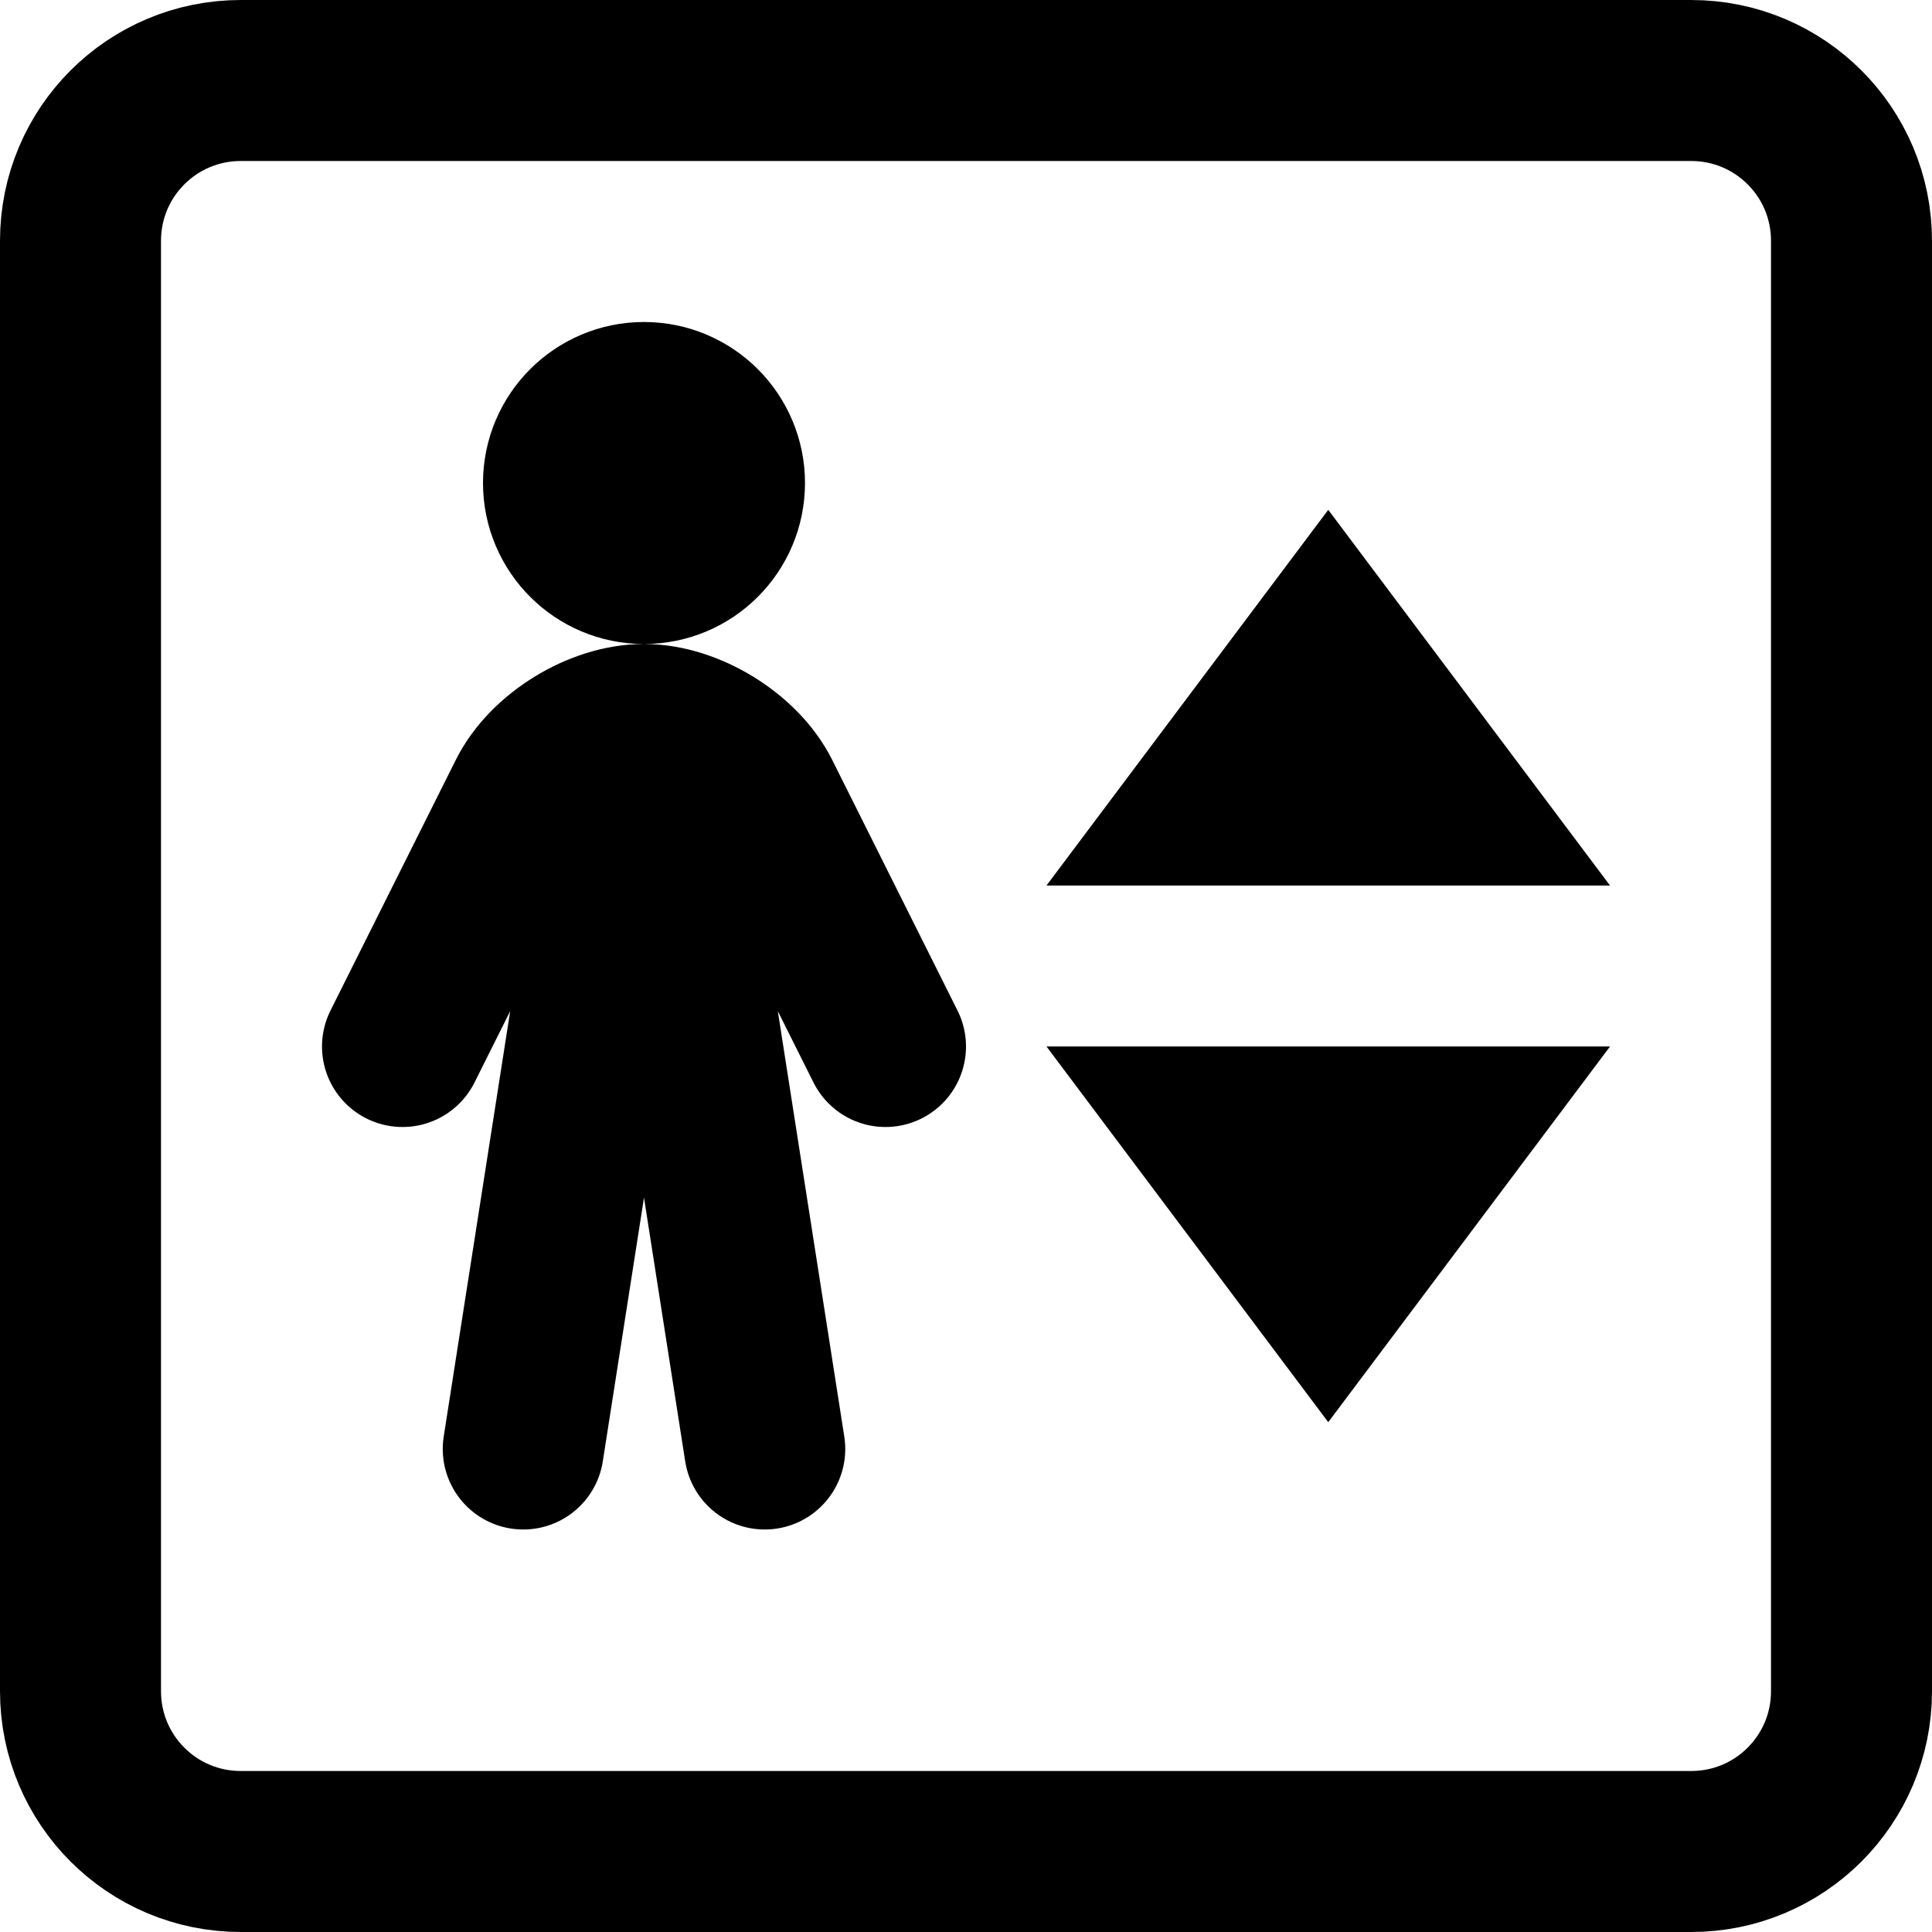
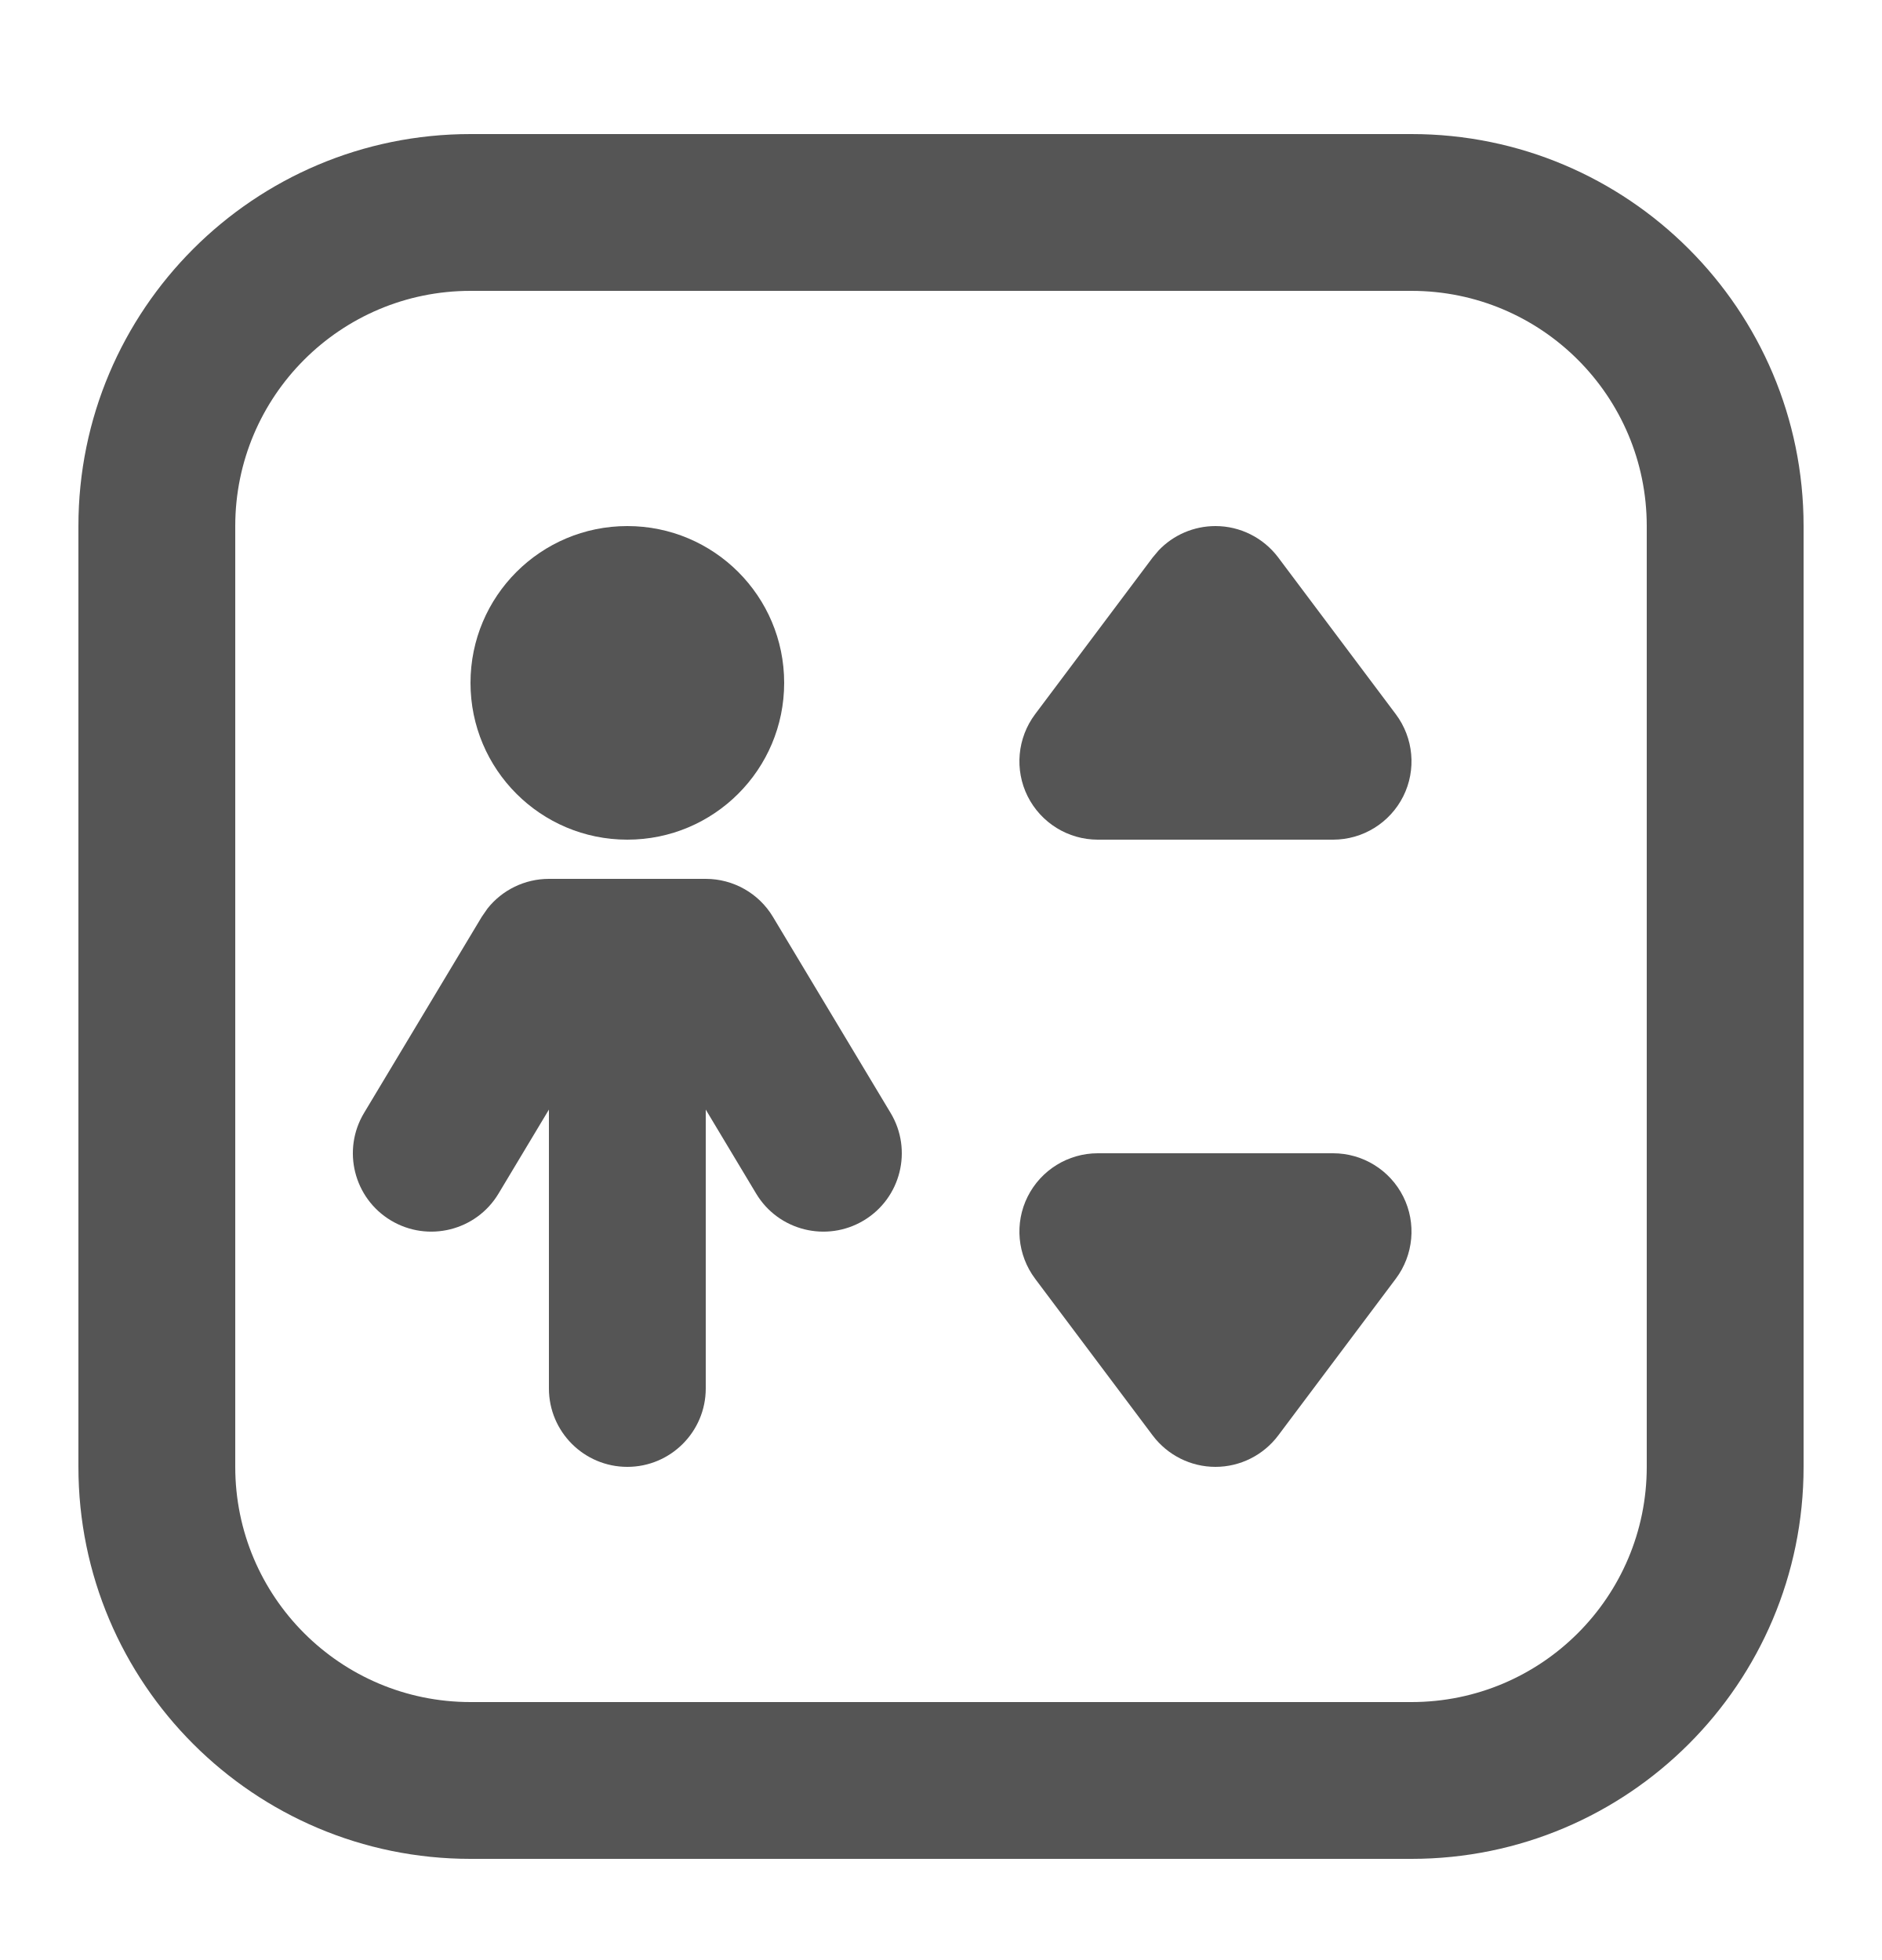
- <svg xmlns="http://www.w3.org/2000/svg" width="24" height="24" viewBox="0 0 24 24">
-   <path fill="none" stroke="#000" stroke-linecap="round" stroke-width="2" d="M1,2.991 C1,1.891 1.89,1 2.991,1 L21.009,1 C22.109,1 23,1.89 23,2.991 L23,21.009 C23,22.109 22.11,23 21.009,23 L2.991,23 C1.891,23 1,22.11 1,21.009 L1,2.991 Z M16.5,8 L18,10 L15,10 L16.5,8 Z M16.5,16 L18,14 L15,14 L16.5,16 Z M5,13 L6.556,9.888 C6.801,9.397 7.444,9 8,9 L8,9 C8.552,9 9.199,9.398 9.444,9.888 L11,13 M6.5,18 L7.75,10 L8,10 L8.25,10 L9.5,18 M8,7 C8.552,7 9,6.552 9,6 C9,5.448 8.552,5 8,5 C7.448,5 7,5.448 7,6 C7,6.552 7.448,7 8,7 Z" />
+ <svg xmlns="http://www.w3.org/2000/svg" width="24" height="25" viewBox="0 0 24 25" fill="none">
+   <path d="M9 11.21C9.351 11.21 9.677 11.394 9.857 11.695L11.357 14.195C11.642 14.669 11.488 15.283 11.015 15.567C10.541 15.851 9.927 15.698 9.643 15.225L9 14.153V17.71C9 18.262 8.552 18.71 8 18.71C7.448 18.71 7 18.262 7 17.71V14.153L6.357 15.225C6.073 15.698 5.459 15.851 4.985 15.567C4.512 15.283 4.358 14.669 4.643 14.195L6.143 11.695L6.217 11.588C6.405 11.351 6.693 11.21 7 11.21H9Z" fill="#555555" />
+   <path d="M17 14.71C17.379 14.71 17.725 14.924 17.895 15.263C18.064 15.601 18.027 16.007 17.8 16.31L16.3 18.31C16.111 18.561 15.815 18.71 15.5 18.71C15.185 18.71 14.889 18.561 14.7 18.31L13.2 16.31C12.973 16.007 12.936 15.601 13.105 15.263C13.275 14.924 13.621 14.71 14 14.71H17Z" fill="#555555" />
+   <path d="M8 6.71C9.105 6.71 10 7.605 10 8.71C10 9.815 9.105 10.71 8 10.71C6.895 10.71 6 9.815 6 8.71C6 7.605 6.895 6.71 8 6.71Z" fill="#555555" />
+   <path d="M15.5 6.71C15.815 6.71 16.111 6.859 16.3 7.11L17.8 9.11C18.027 9.413 18.064 9.819 17.895 10.157C17.725 10.496 17.379 10.71 17 10.71H14C13.621 10.71 13.275 10.496 13.105 10.157C12.936 9.819 12.973 9.413 13.2 9.11L14.7 7.11L14.775 7.021C14.963 6.823 15.225 6.71 15.5 6.71Z" fill="#555555" />
+   <path fill-rule="evenodd" clip-rule="evenodd" d="M18 1.71C20.761 1.71 23 3.949 23 6.71V18.71C23 21.471 20.761 23.71 18 23.71H6C3.239 23.71 1 21.471 1 18.71V6.71C1 3.949 3.239 1.71 6 1.71H18ZM6 3.71C4.343 3.71 3 5.053 3 6.71V18.71C3 20.367 4.343 21.71 6 21.71H18C19.657 21.71 21 20.367 21 18.71V6.71C21 5.053 19.657 3.71 18 3.71H6Z" fill="#555555" />
</svg>
